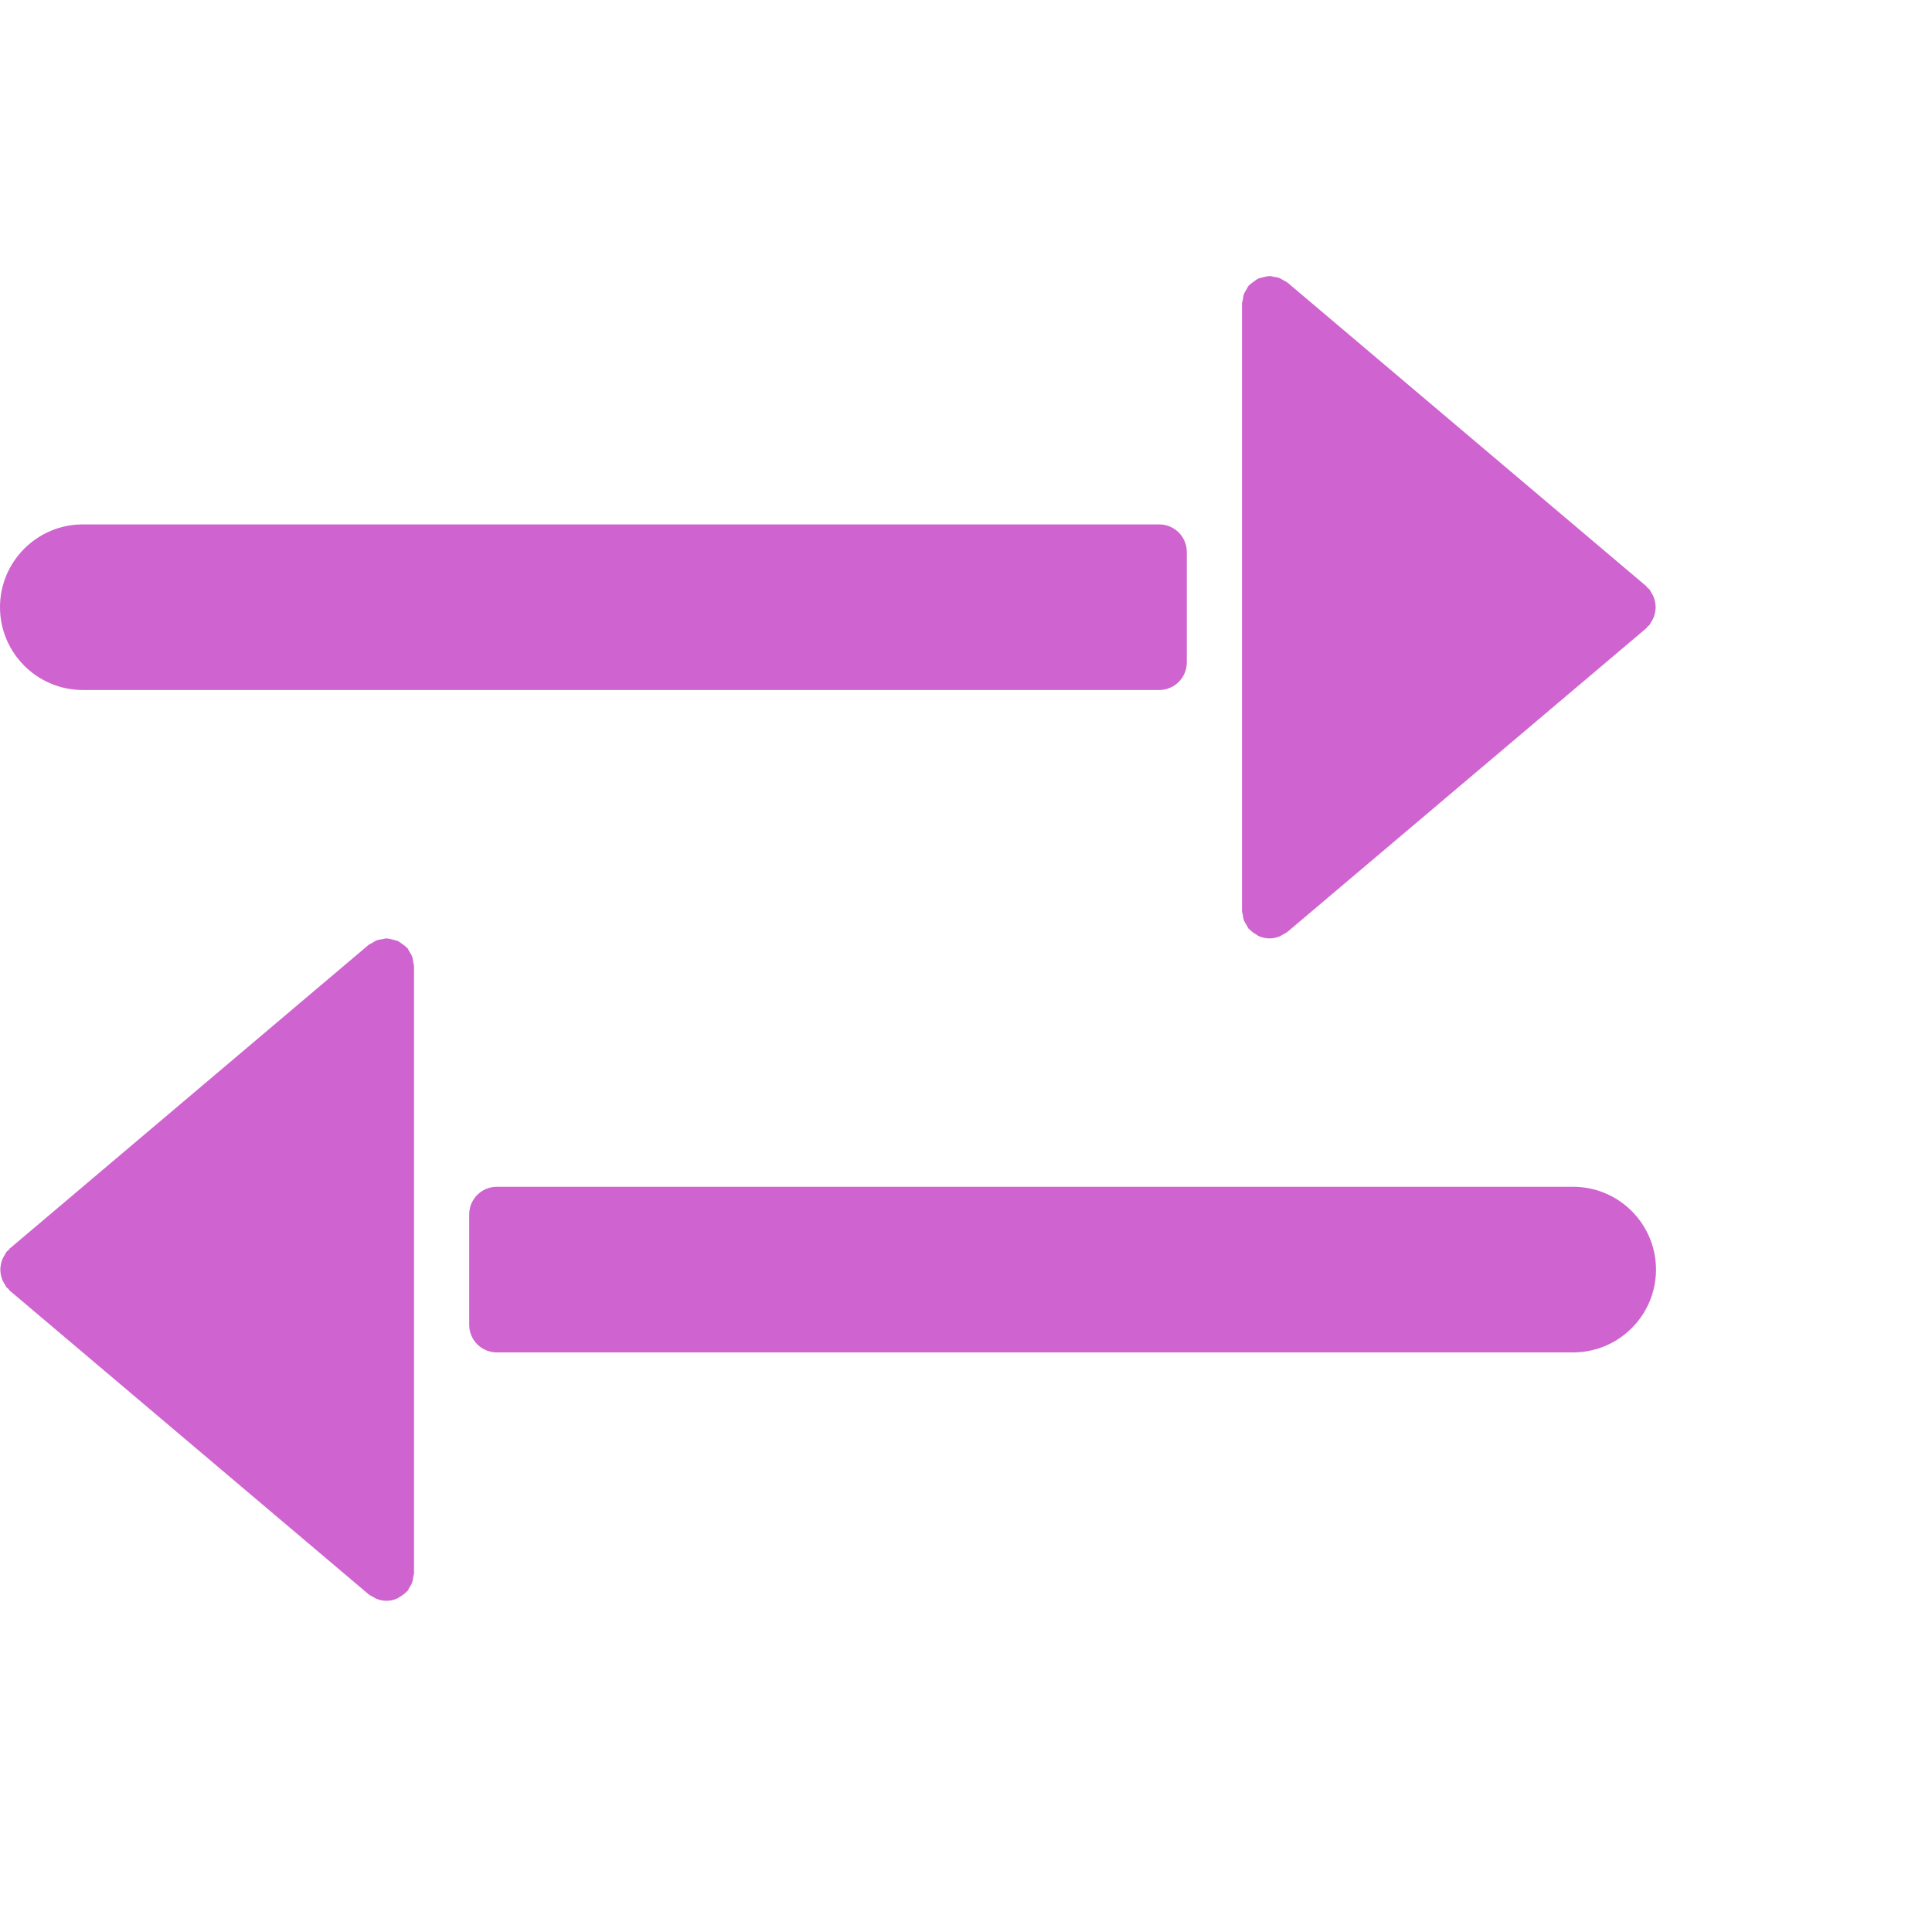
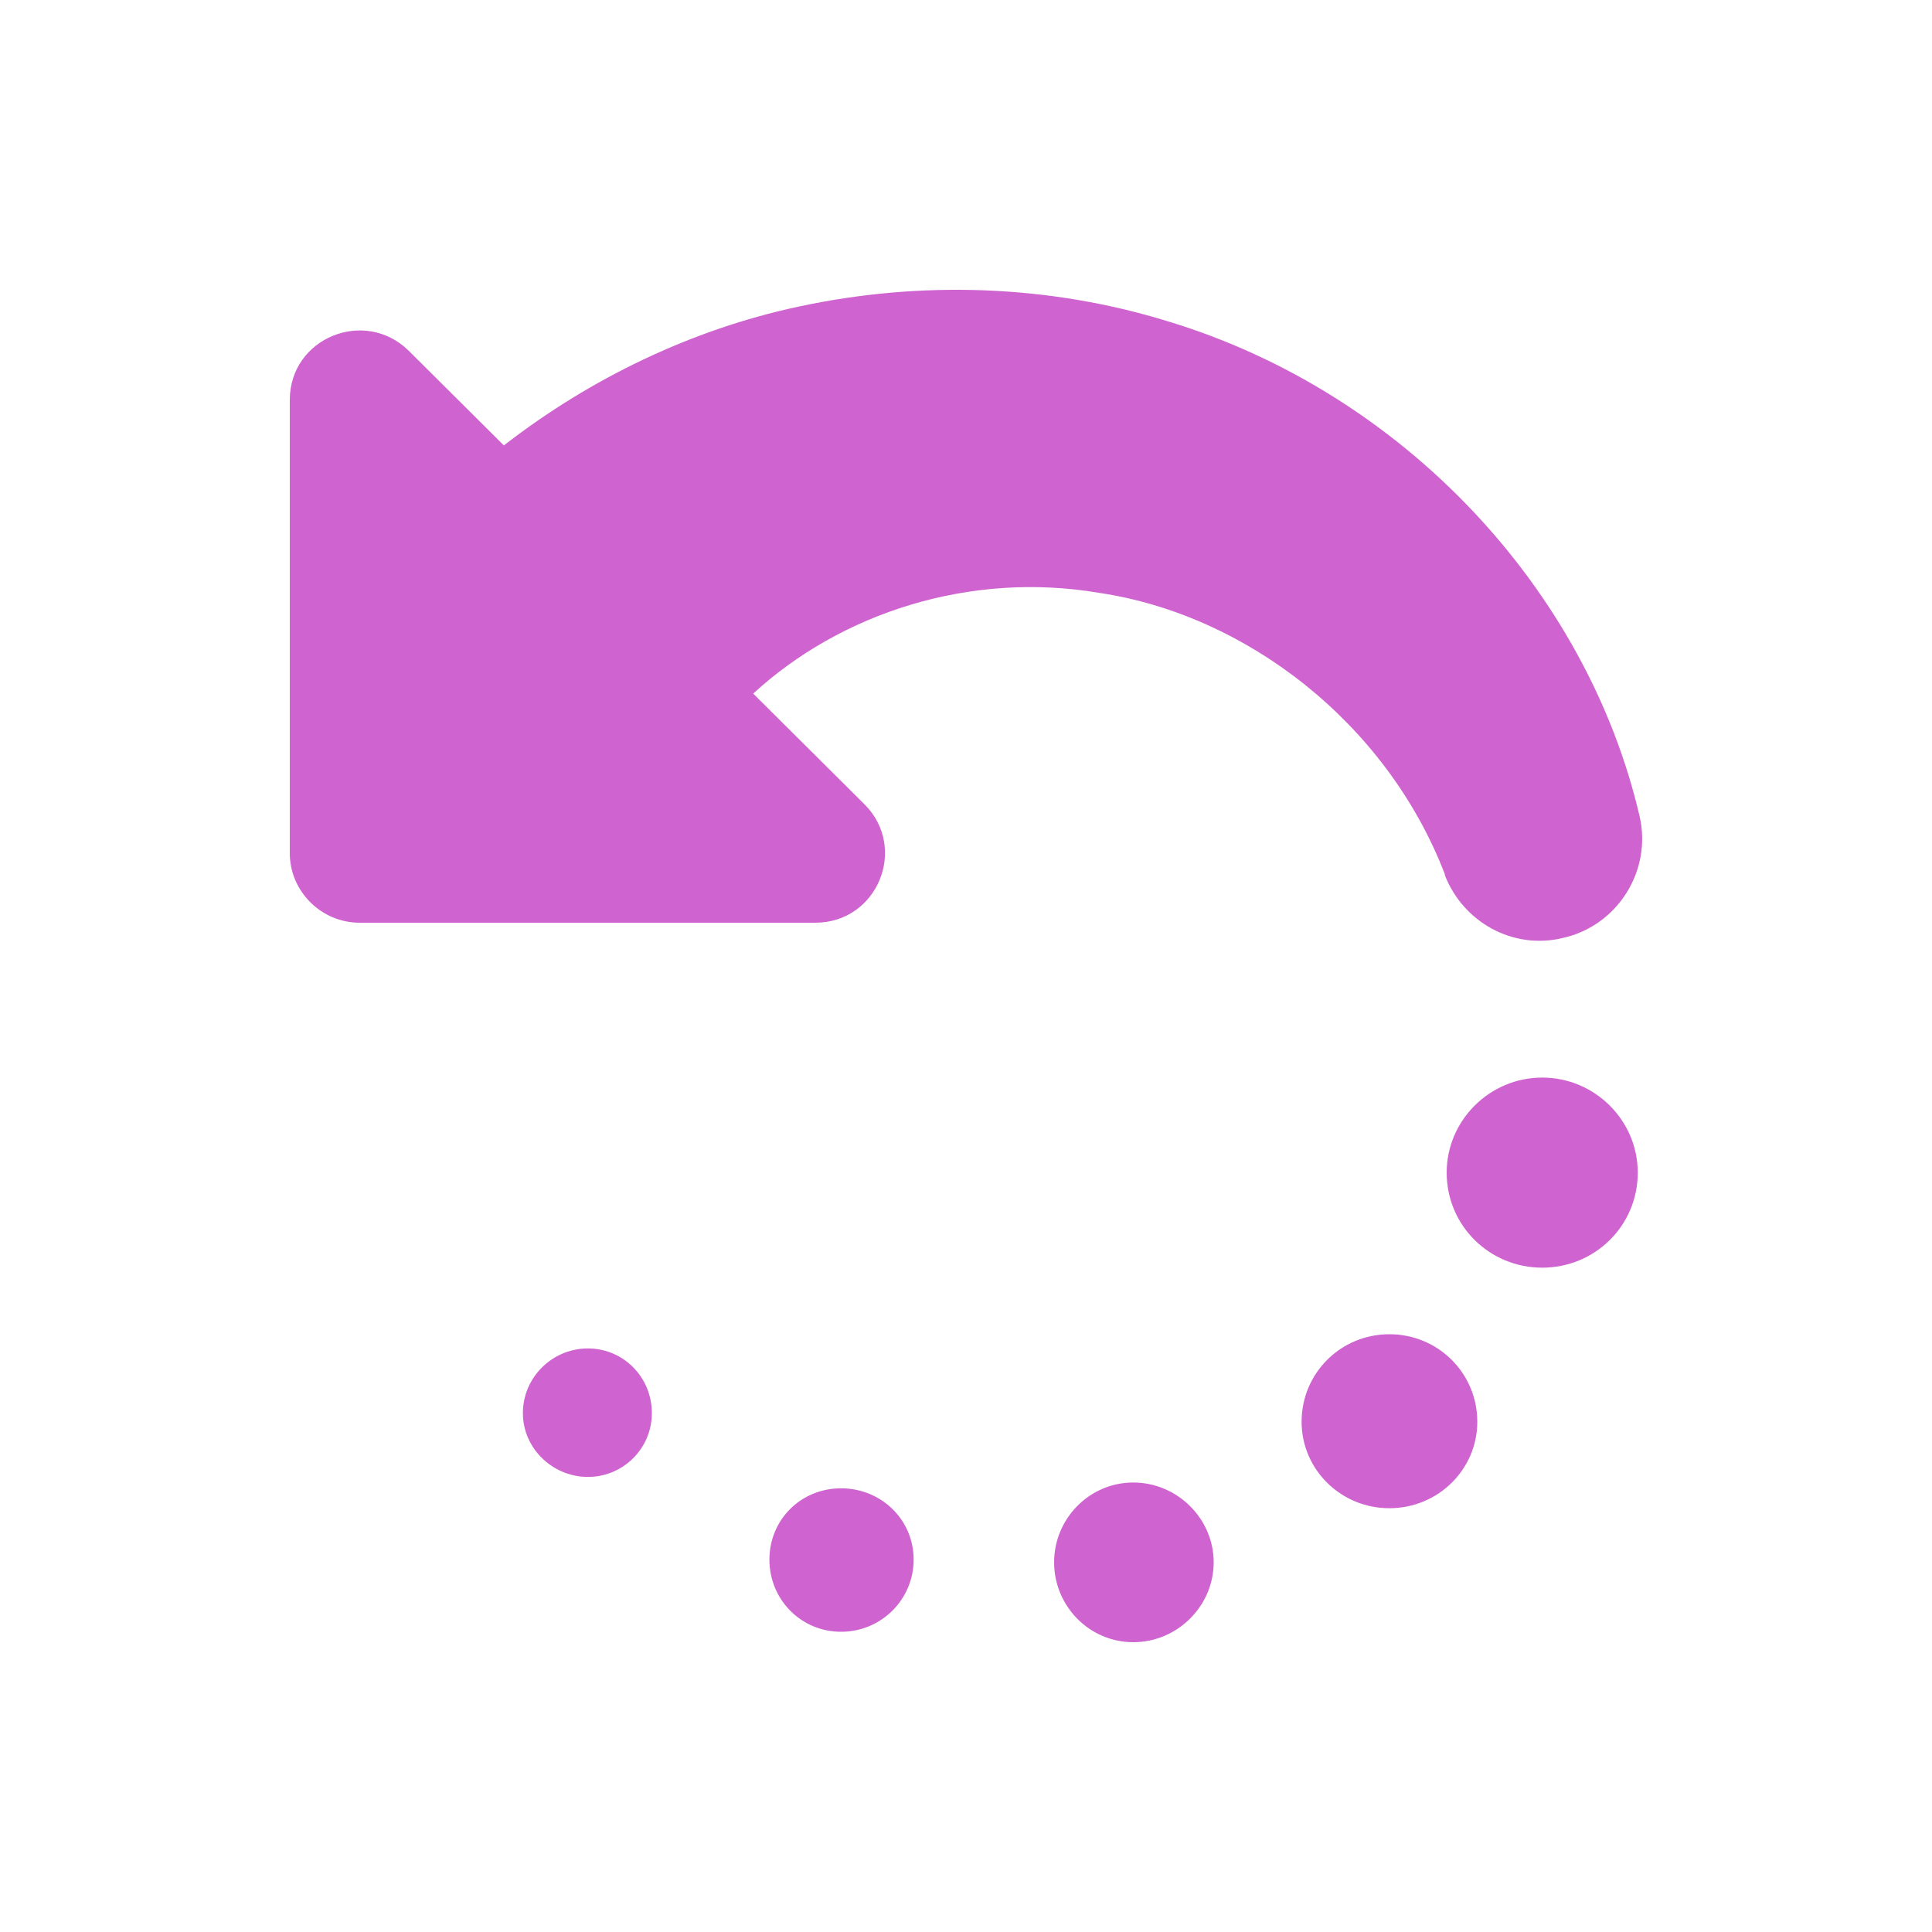
- <svg xmlns="http://www.w3.org/2000/svg" viewBox="0 -10 70 70" version="1.1" x="0px" y="0px">
-   <g stroke="none" stroke-width="1" fill="none" fill-rule="evenodd">
-     <g fill="#CF63CF">
-       <path d="M14.931,24.659 C14.906,24.59 14.867,24.532 14.828,24.471 C14.803,24.433 14.793,24.39 14.763,24.354 C14.754,24.344 14.741,24.34 14.732,24.33 C14.682,24.275 14.621,24.236 14.56,24.193 C14.513,24.161 14.47,24.122 14.419,24.098 C14.364,24.073 14.303,24.064 14.243,24.049 C14.175,24.031 14.111,24.011 14.042,24.008 C14.027,24.007 14.015,24 14,24 C13.95,24 13.907,24.021 13.859,24.028 C13.791,24.038 13.725,24.044 13.66,24.068 C13.592,24.093 13.535,24.131 13.475,24.17 C13.435,24.194 13.39,24.205 13.354,24.236 L0.354,35.236 C0.331,35.255 0.321,35.283 0.3,35.303 C0.281,35.323 0.255,35.332 0.237,35.354 C0.211,35.384 0.203,35.422 0.181,35.454 C0.143,35.512 0.109,35.568 0.084,35.631 C0.06,35.691 0.045,35.749 0.033,35.812 C0.021,35.875 0.012,35.935 0.012,36 C0.012,36.064 0.021,36.124 0.033,36.188 C0.045,36.25 0.06,36.309 0.084,36.368 C0.109,36.431 0.143,36.488 0.181,36.545 C0.203,36.577 0.211,36.615 0.237,36.645 C0.253,36.665 0.278,36.672 0.296,36.69 C0.318,36.713 0.329,36.742 0.354,36.763 L13.354,47.763 C13.402,47.804 13.458,47.824 13.511,47.854 C13.553,47.878 13.59,47.908 13.636,47.926 C13.754,47.972 13.876,48 13.999,48 L13.999,48 L14,48 C14.143,48 14.278,47.967 14.401,47.913 C14.43,47.9 14.453,47.875 14.481,47.859 C14.575,47.806 14.661,47.747 14.733,47.668 C14.742,47.658 14.755,47.655 14.763,47.645 C14.793,47.61 14.803,47.566 14.828,47.528 C14.867,47.467 14.906,47.409 14.931,47.34 C14.955,47.273 14.962,47.206 14.972,47.136 C14.979,47.09 15,47.048 15,47 L15,25 C15,24.951 14.979,24.909 14.972,24.863 C14.962,24.793 14.955,24.726 14.931,24.659" />
-       <path d="M45.069,23.341 C45.094,23.41 45.133,23.468 45.172,23.528 C45.197,23.567 45.207,23.61 45.237,23.646 C45.245,23.656 45.258,23.659 45.267,23.668 C45.339,23.747 45.425,23.807 45.519,23.86 C45.547,23.876 45.57,23.901 45.599,23.914 C45.722,23.968 45.857,24 46,24 L46,24 L46.001,24 C46.124,24 46.246,23.973 46.364,23.927 C46.41,23.909 46.447,23.879 46.489,23.855 C46.542,23.825 46.598,23.804 46.646,23.764 L59.646,12.764 C59.671,12.743 59.682,12.714 59.704,12.691 C59.722,12.673 59.747,12.666 59.763,12.646 C59.789,12.616 59.797,12.578 59.818,12.546 C59.857,12.488 59.891,12.432 59.916,12.369 C59.94,12.309 59.955,12.251 59.967,12.188 C59.979,12.125 59.988,12.065 59.988,12 C59.988,11.936 59.979,11.875 59.967,11.812 C59.955,11.75 59.94,11.691 59.916,11.632 C59.891,11.569 59.857,11.512 59.818,11.455 C59.797,11.422 59.789,11.385 59.763,11.355 C59.745,11.333 59.719,11.324 59.7,11.304 C59.679,11.283 59.669,11.256 59.646,11.237 L46.646,0.237 C46.609,0.206 46.565,0.195 46.525,0.17 C46.465,0.132 46.408,0.094 46.34,0.069 C46.275,0.045 46.208,0.038 46.14,0.029 C46.093,0.022 46.05,-0 46,-0 C45.985,-0 45.973,0.008 45.958,0.009 C45.889,0.012 45.825,0.032 45.758,0.049 C45.697,0.065 45.636,0.073 45.581,0.099 C45.53,0.123 45.487,0.161 45.44,0.194 C45.379,0.237 45.318,0.276 45.268,0.33 C45.259,0.34 45.246,0.344 45.237,0.355 C45.207,0.39 45.197,0.434 45.172,0.472 C45.133,0.533 45.094,0.591 45.069,0.66 C45.045,0.727 45.038,0.794 45.028,0.864 C45.021,0.91 45,0.952 45,1 L45,23 C45,23.049 45.021,23.09 45.028,23.137 C45.037,23.207 45.045,23.274 45.069,23.341" />
-       <path d="M3,15 L42,15 C42.552,15 43,14.553 43,14 L43,10 C43,9.447 42.552,9 42,9 L3,9 C1.346,9 0,10.346 0,12 C0,13.654 1.346,15 3,15" />
-       <path d="M57,33 L18,33 C17.448,33 17,33.447 17,34 L17,38 C17,38.553 17.448,39 18,39 L57,39 C58.654,39 60,37.654 60,36 C60,34.346 58.654,33 57,33" />
+ <svg xmlns="http://www.w3.org/2000/svg" width="20px" height="20px" viewBox="0 0 20 20" version="1.1">
+   <defs />
+   <g id="Page-1" stroke="none" stroke-width="1" fill="none" fill-rule="evenodd">
+     <g id="reverse" fill="#CF63CF">
+       <path d="M6.748,14.629 C6.748,14.993 6.452,15.289 6.086,15.289 C5.72,15.289 5.413,14.993 5.413,14.629 C5.413,14.255 5.72,13.959 6.086,13.959 C6.452,13.959 6.748,14.255 6.748,14.629 Z M11.377,6.137 C10.041,5.911 8.707,6.344 7.797,7.18 L8.954,8.331 C9.399,8.783 9.083,9.552 8.439,9.552 L3.723,9.552 C3.326,9.552 3,9.227 3,8.833 L3,4.14 C3,3.499 3.772,3.185 4.227,3.627 L5.216,4.611 C6.116,3.913 7.163,3.411 8.262,3.175 C9.538,2.9 10.862,2.949 12.079,3.323 C14.531,4.061 16.429,6.108 16.973,8.45 C17.103,9.011 16.747,9.581 16.182,9.709 C15.658,9.837 15.145,9.542 14.957,9.06 L14.957,9.05 C14.354,7.484 12.9,6.363 11.377,6.137 Z M9.458,16.145 C9.458,16.558 9.122,16.892 8.707,16.892 C8.291,16.892 7.965,16.558 7.965,16.145 C7.965,15.731 8.291,15.407 8.707,15.407 C9.122,15.407 9.458,15.731 9.458,16.145 Z M15.293,14.718 C15.293,15.21 14.888,15.613 14.383,15.613 C13.878,15.613 13.474,15.21 13.474,14.718 C13.474,14.216 13.878,13.812 14.383,13.812 C14.888,13.812 15.293,14.216 15.293,14.718 Z M16.954,12.139 C16.954,12.69 16.509,13.123 15.965,13.123 C15.421,13.123 14.976,12.69 14.976,12.139 C14.976,11.598 15.421,11.155 15.965,11.155 C16.509,11.155 16.954,11.598 16.954,12.139 Z M12.564,16.173 C12.564,16.626 12.187,17 11.732,17 C11.277,17 10.912,16.626 10.912,16.173 C10.912,15.721 11.277,15.347 11.732,15.347 C12.187,15.347 12.564,15.721 12.564,16.173 Z" id="Combined-Shape" />
    </g>
  </g>
</svg>
